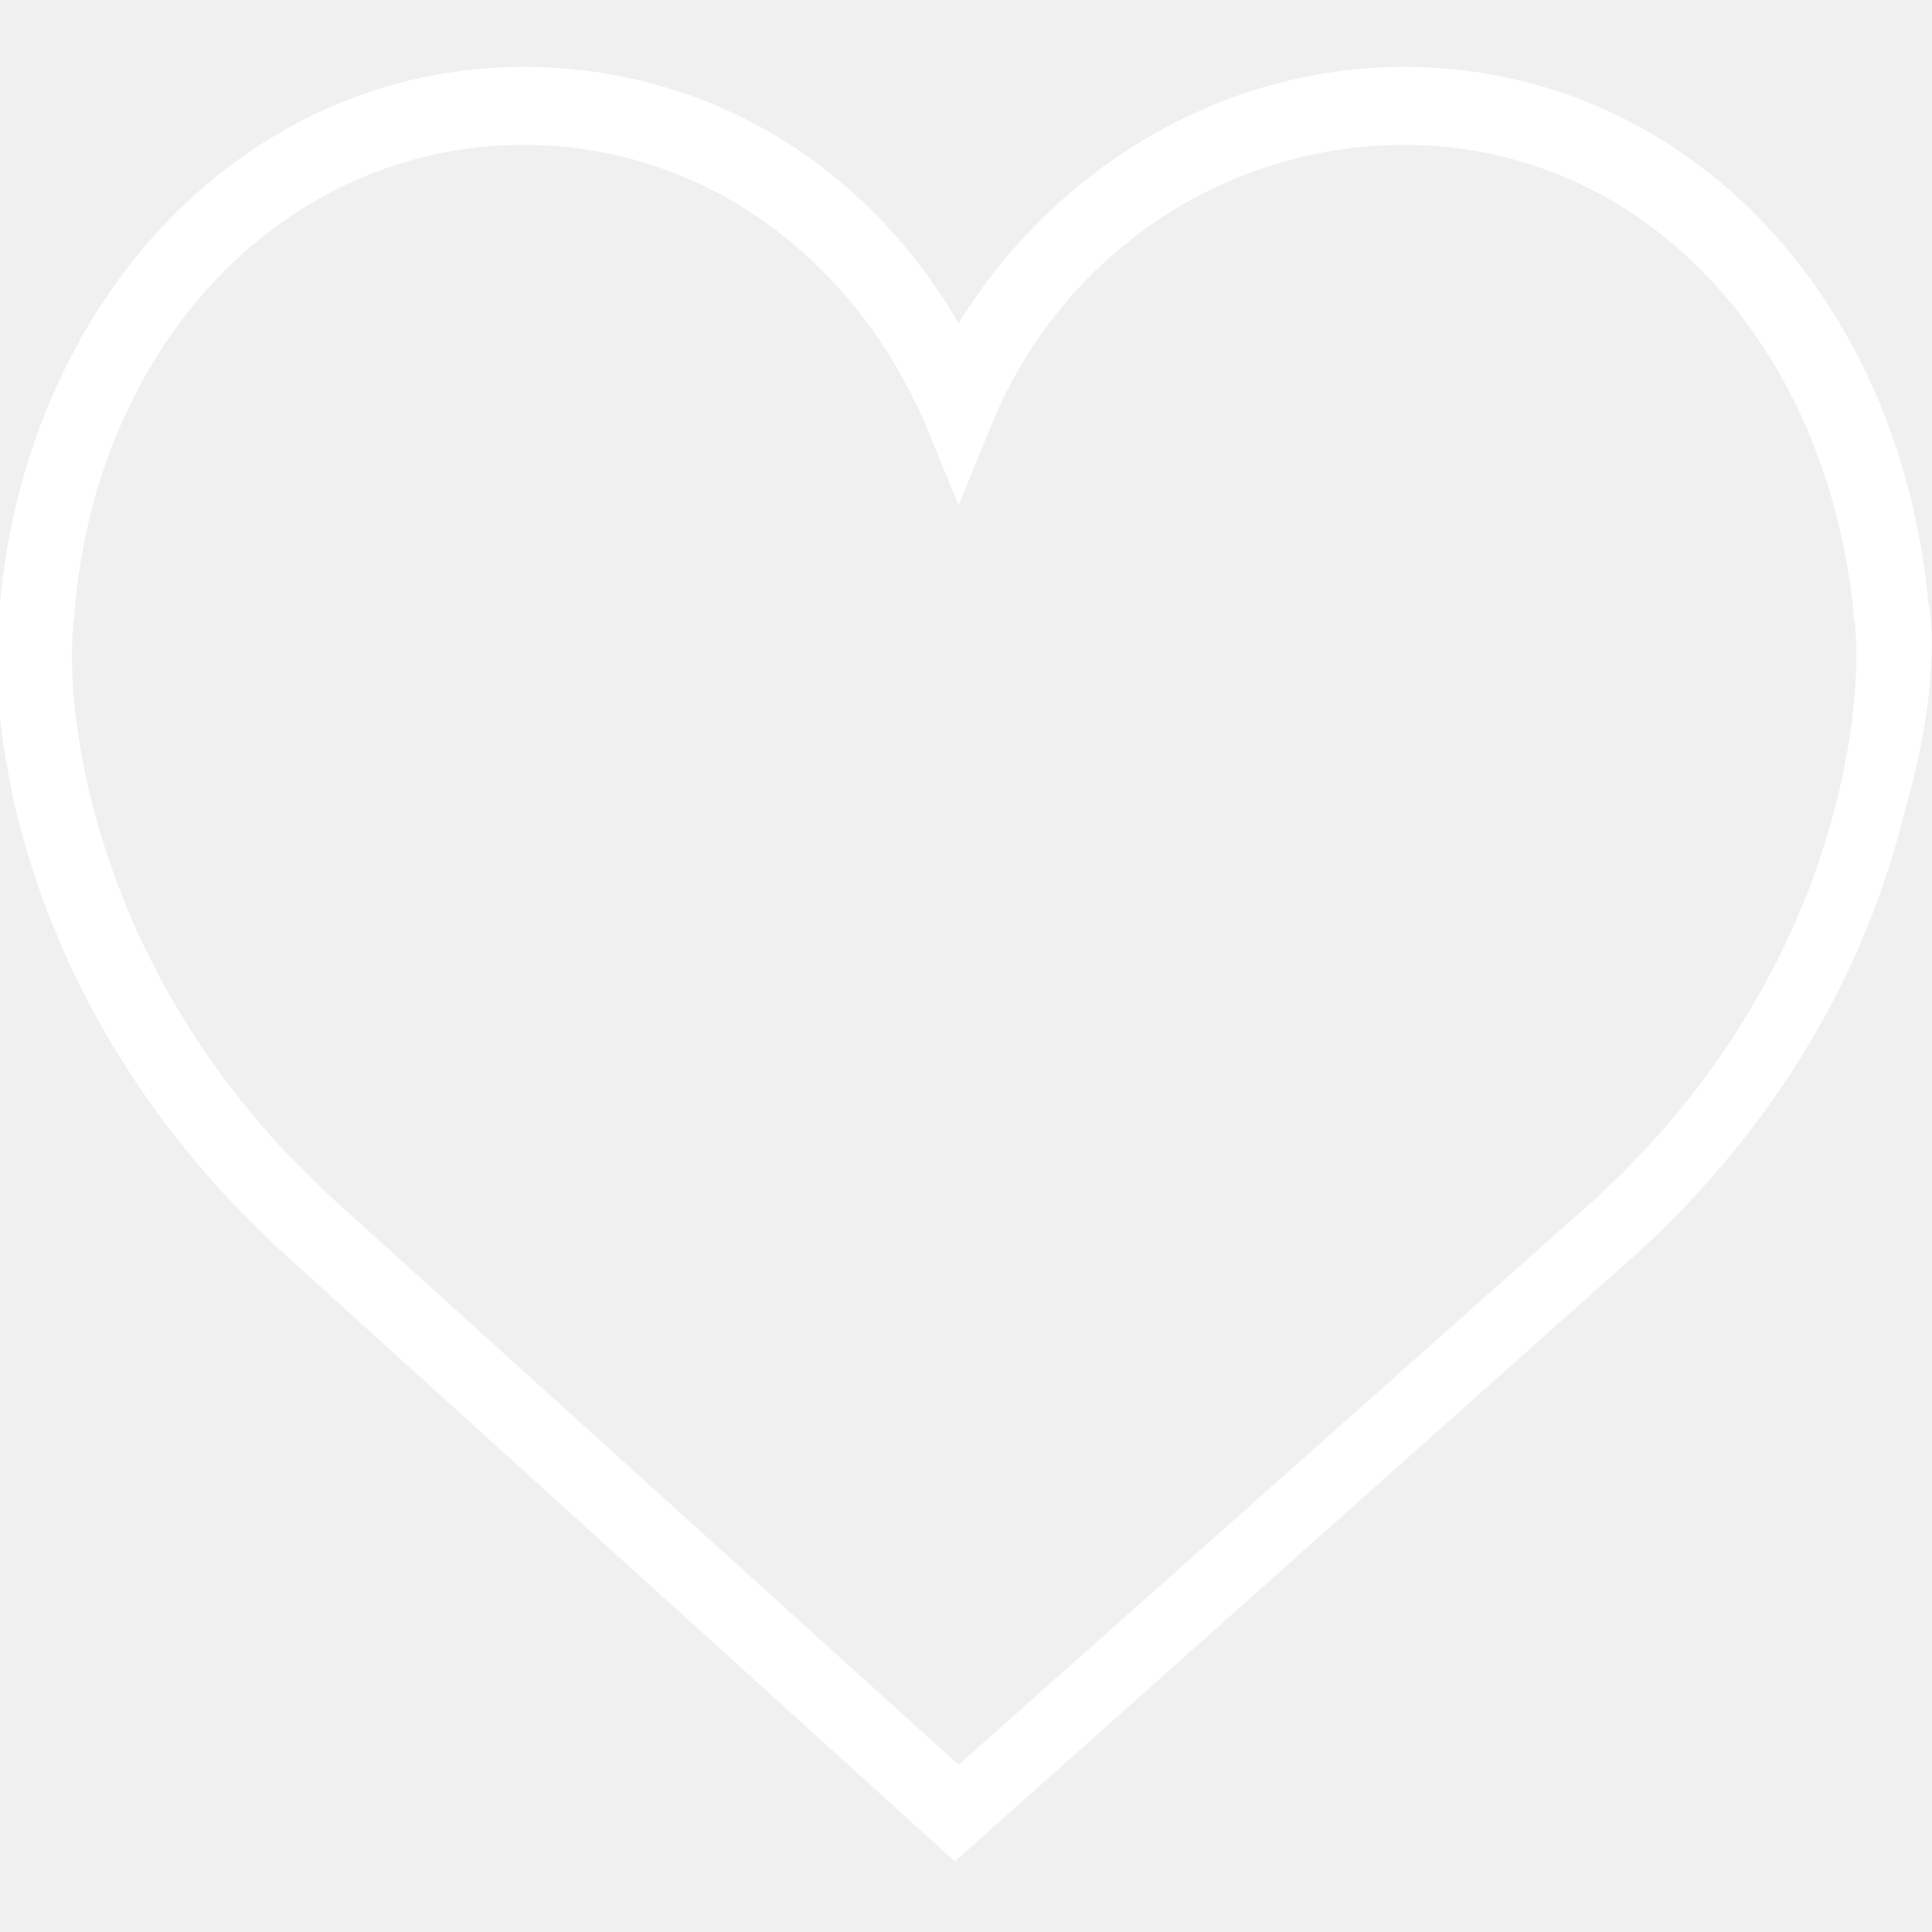
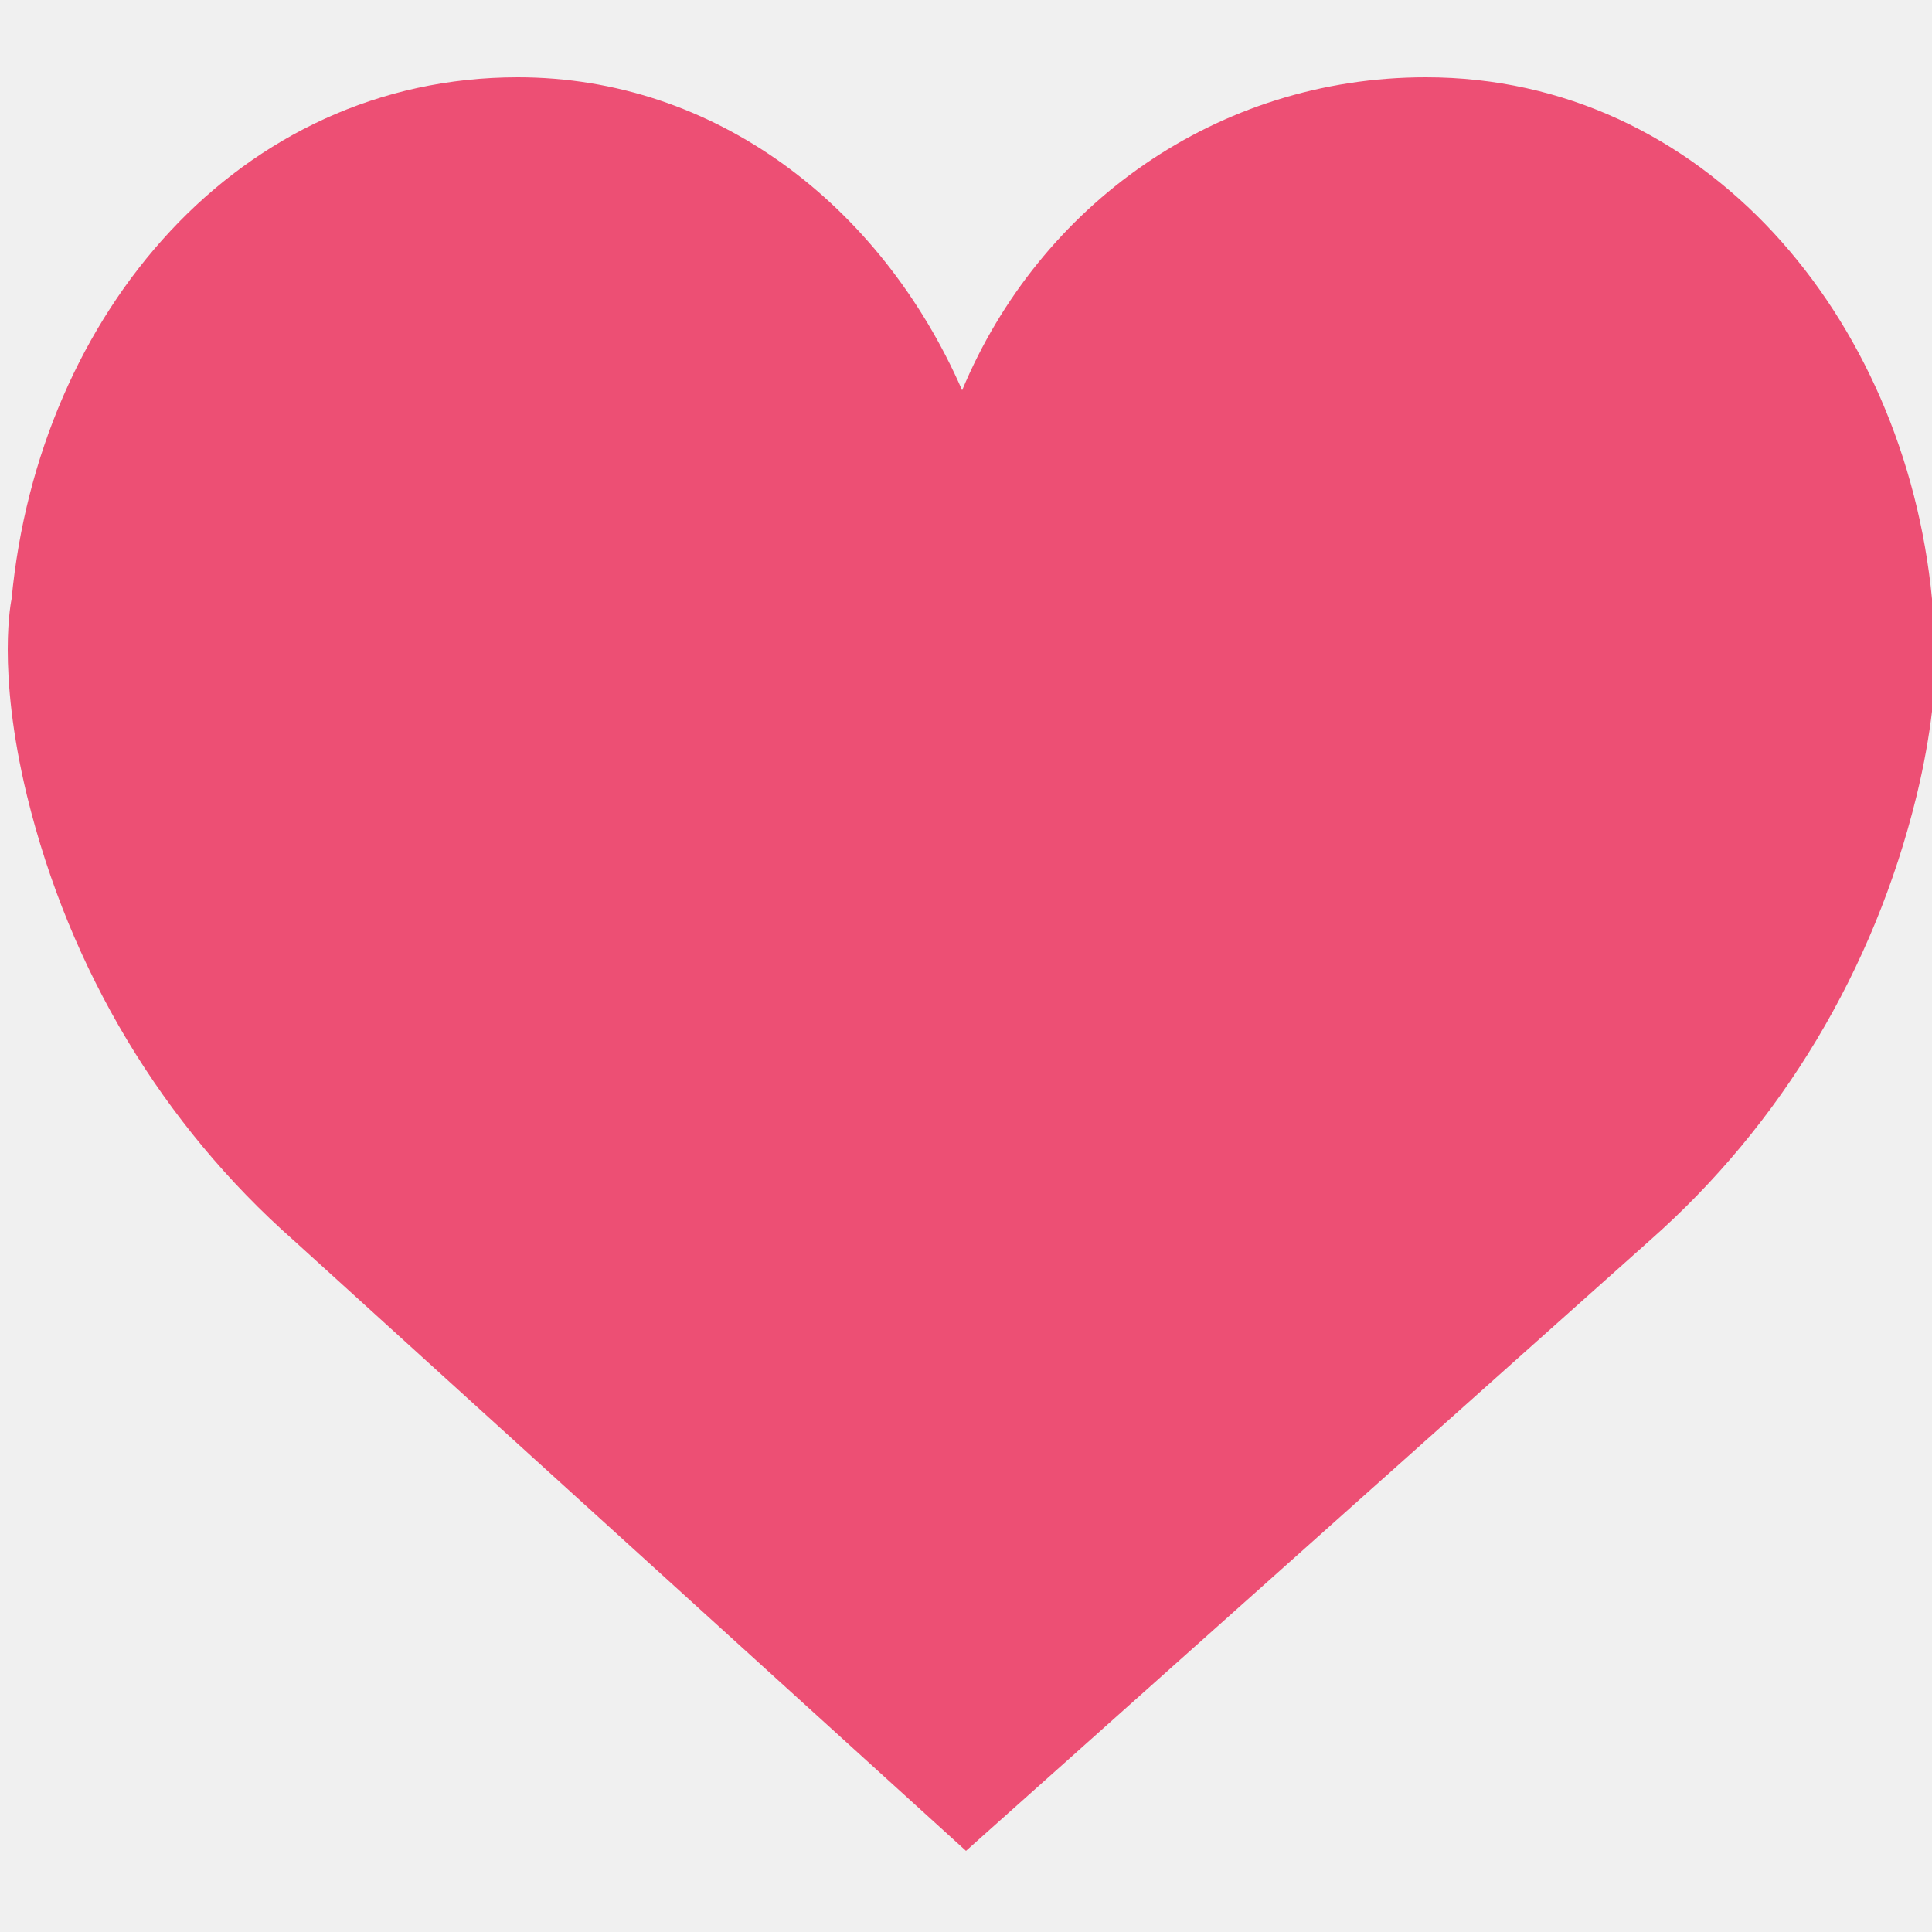
- <svg xmlns="http://www.w3.org/2000/svg" version="1.1" id="Capa_1" x="0px" y="0px" viewBox="-693 425 52 52" style="enable-background:new -693 425 52 52;" xml:space="preserve">
+ <svg xmlns="http://www.w3.org/2000/svg" version="1.1" id="Capa_1" x="0px" y="0px" viewBox="-454 256 50 50" style="enable-background:new -454 256 50 50;" xml:space="preserve">
  <style type="text/css">
- 	.st0{fill:#FFFFFF;}
+ 	.st0{fill:#ED4F74;}
</style>
-   <g>
-     <path class="st0" d="M-641.1,441.2c-0.8-8.4-6.7-14.4-14.1-14.4c-4.9,0-9.4,2.7-12,6.9c-2.5-4.3-6.8-6.9-11.7-6.9   c-7.4,0-13.3,6.1-14.1,14.4c-0.1,0.4-0.3,2.3,0.4,5.5c1.1,4.6,3.6,8.7,7.2,12l18.1,16.4l18.4-16.4c3.6-3.3,6.1-7.4,7.2-12   C-640.8,443.6-641,441.6-641.1,441.2z M-643.5,446.3c-1,4.2-3.3,8-6.6,11l-17.1,15.2l-16.8-15.2c-3.3-3-5.6-6.8-6.6-11   c-0.7-3-0.4-4.7-0.4-4.7l0-0.1c0.6-7.3,5.7-12.6,12.1-12.6c4.7,0,8.8,2.9,10.8,7.5l0.9,2.2l0.9-2.2c1.9-4.6,6.3-7.5,11.1-7.5   c6.4,0,11.4,5.3,12.1,12.7C-643.1,441.6-642.8,443.3-643.5,446.3z" />
-   </g>
+   <path class="st0" d="M-429.1,266.1c2-4.8,6.6-8.1,12-8.1c7.2,0,12.4,6.2,13.1,13.5c0,0,0.4,1.8-0.4,5.1c-1.1,4.5-3.5,8.5-6.9,11.5  l-17.7,15.8l-17.4-15.8c-3.4-3-5.8-7-6.9-11.5c-0.8-3.3-0.4-5.1-0.4-5.1c0.7-7.4,5.9-13.5,13.1-13.5  C-435.5,258-431.2,261.3-429.1,266.1z" />
</svg>
